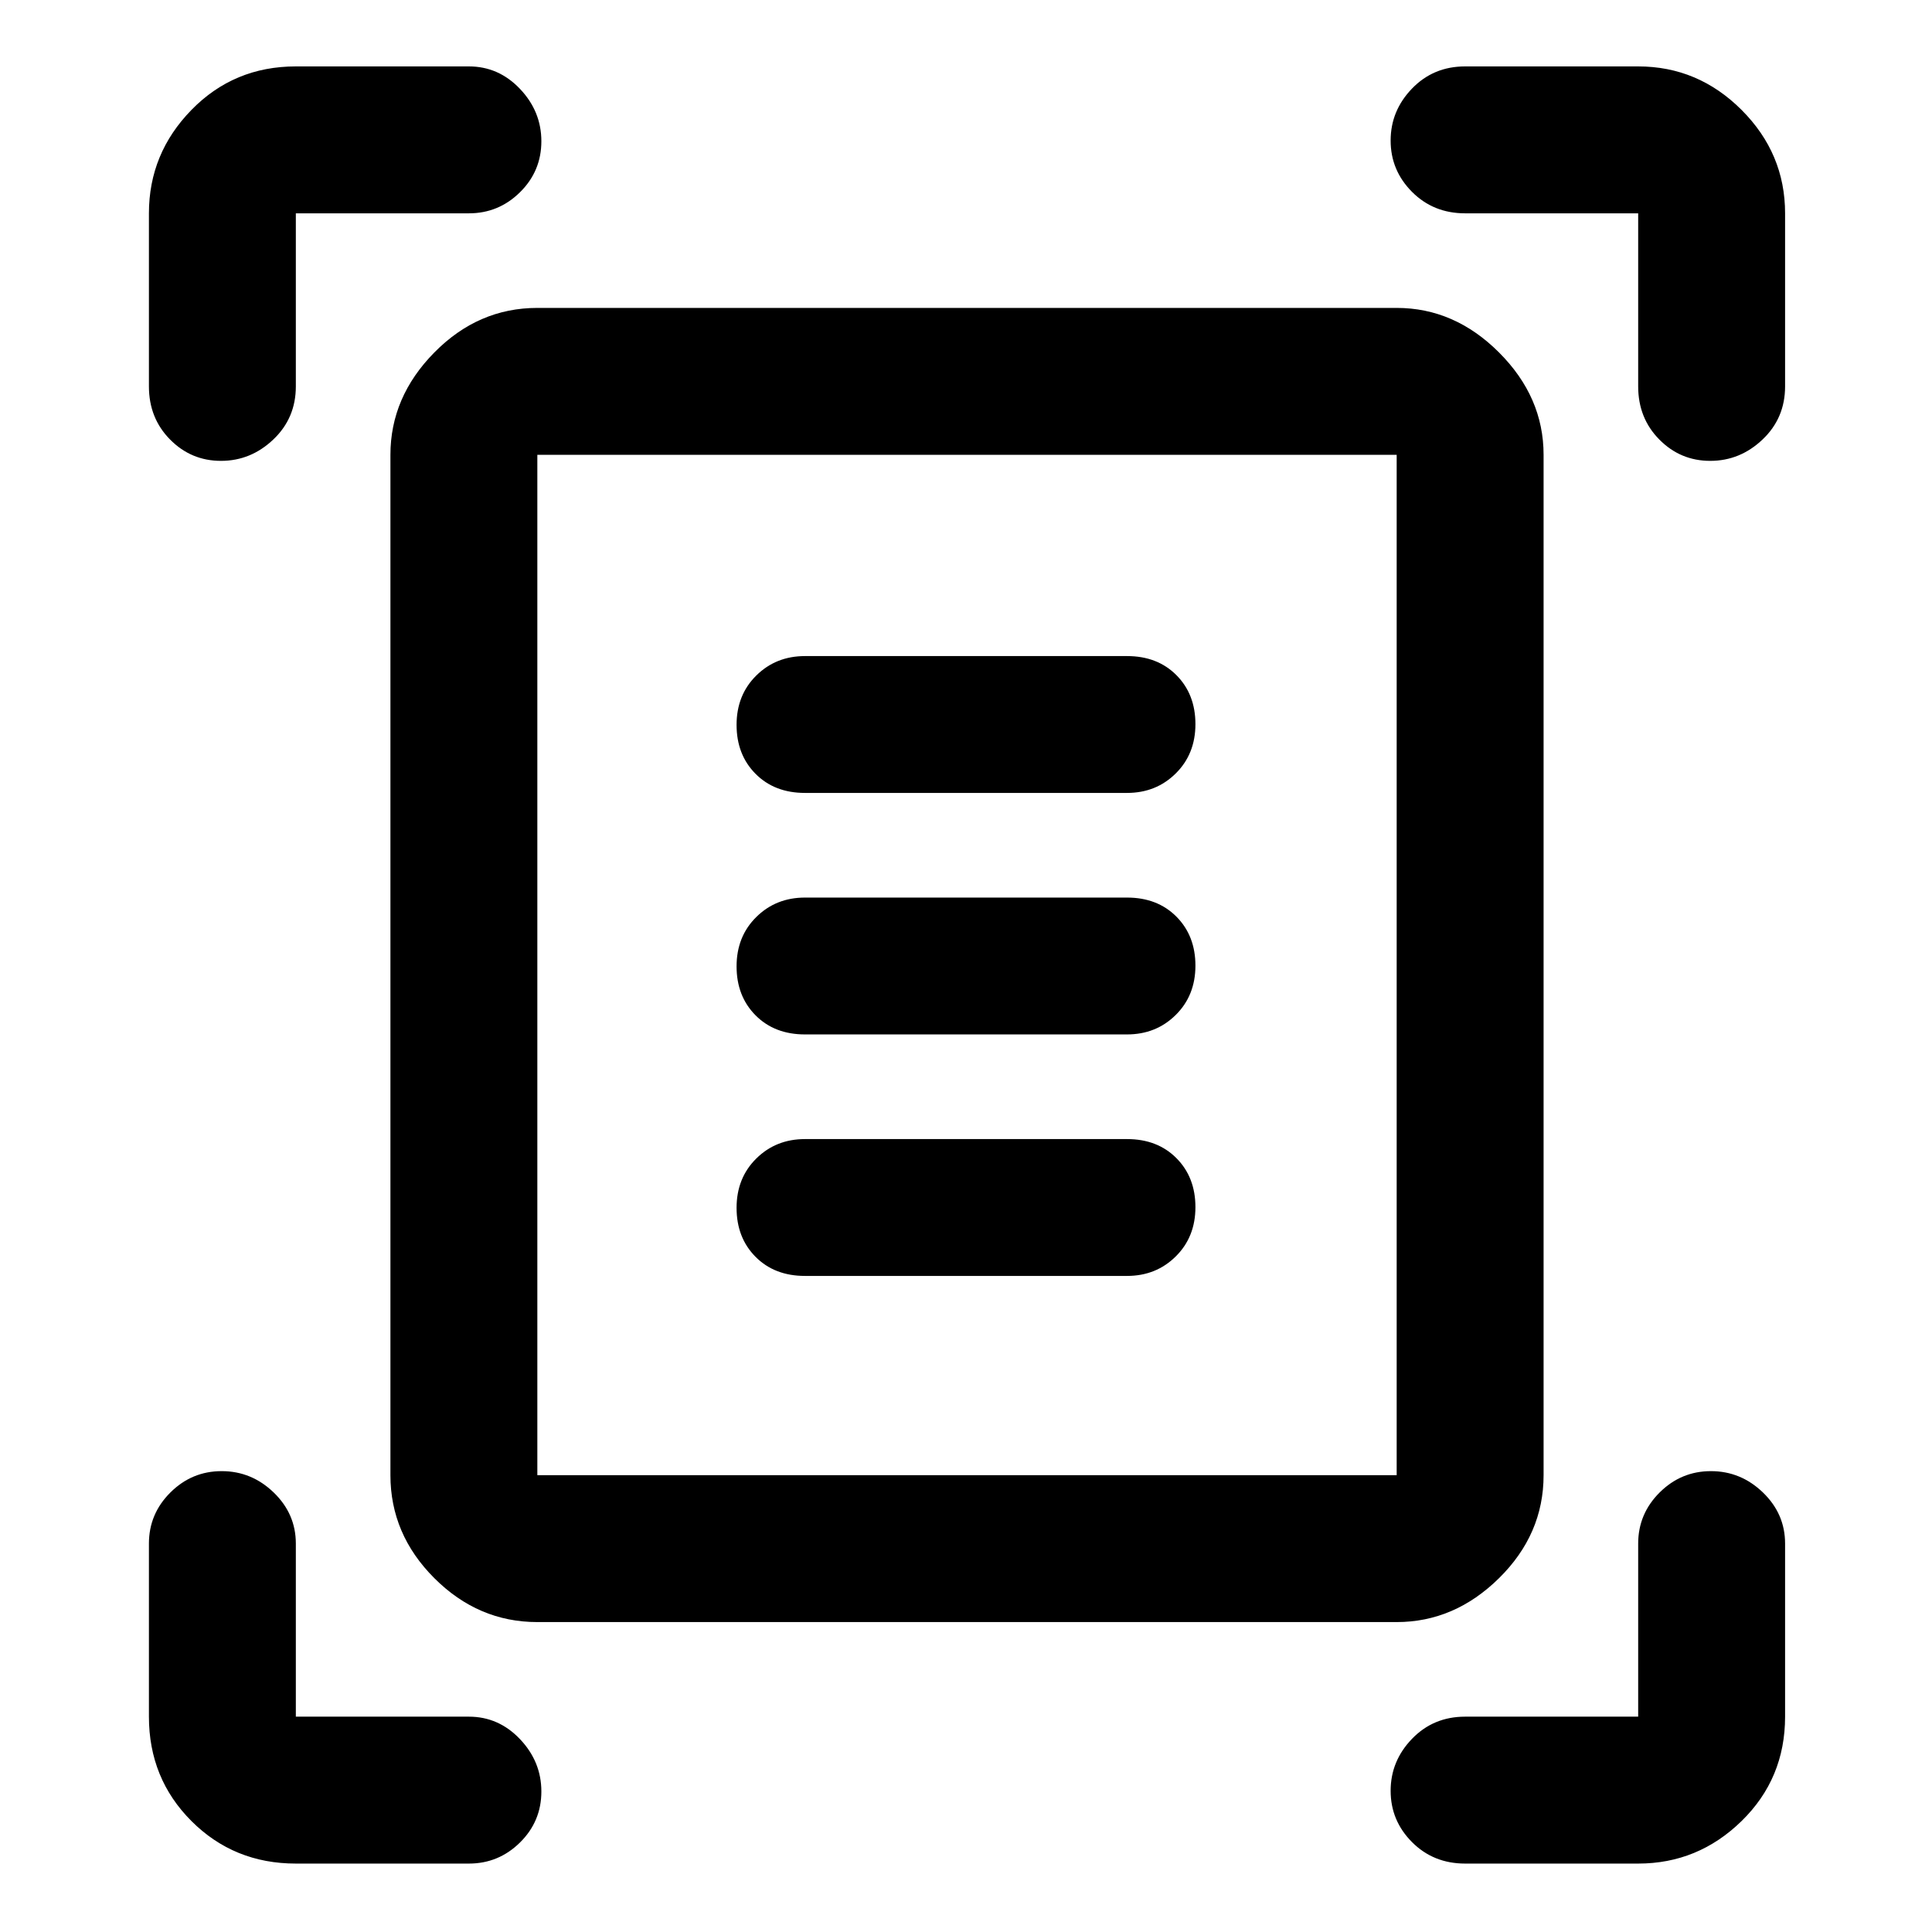
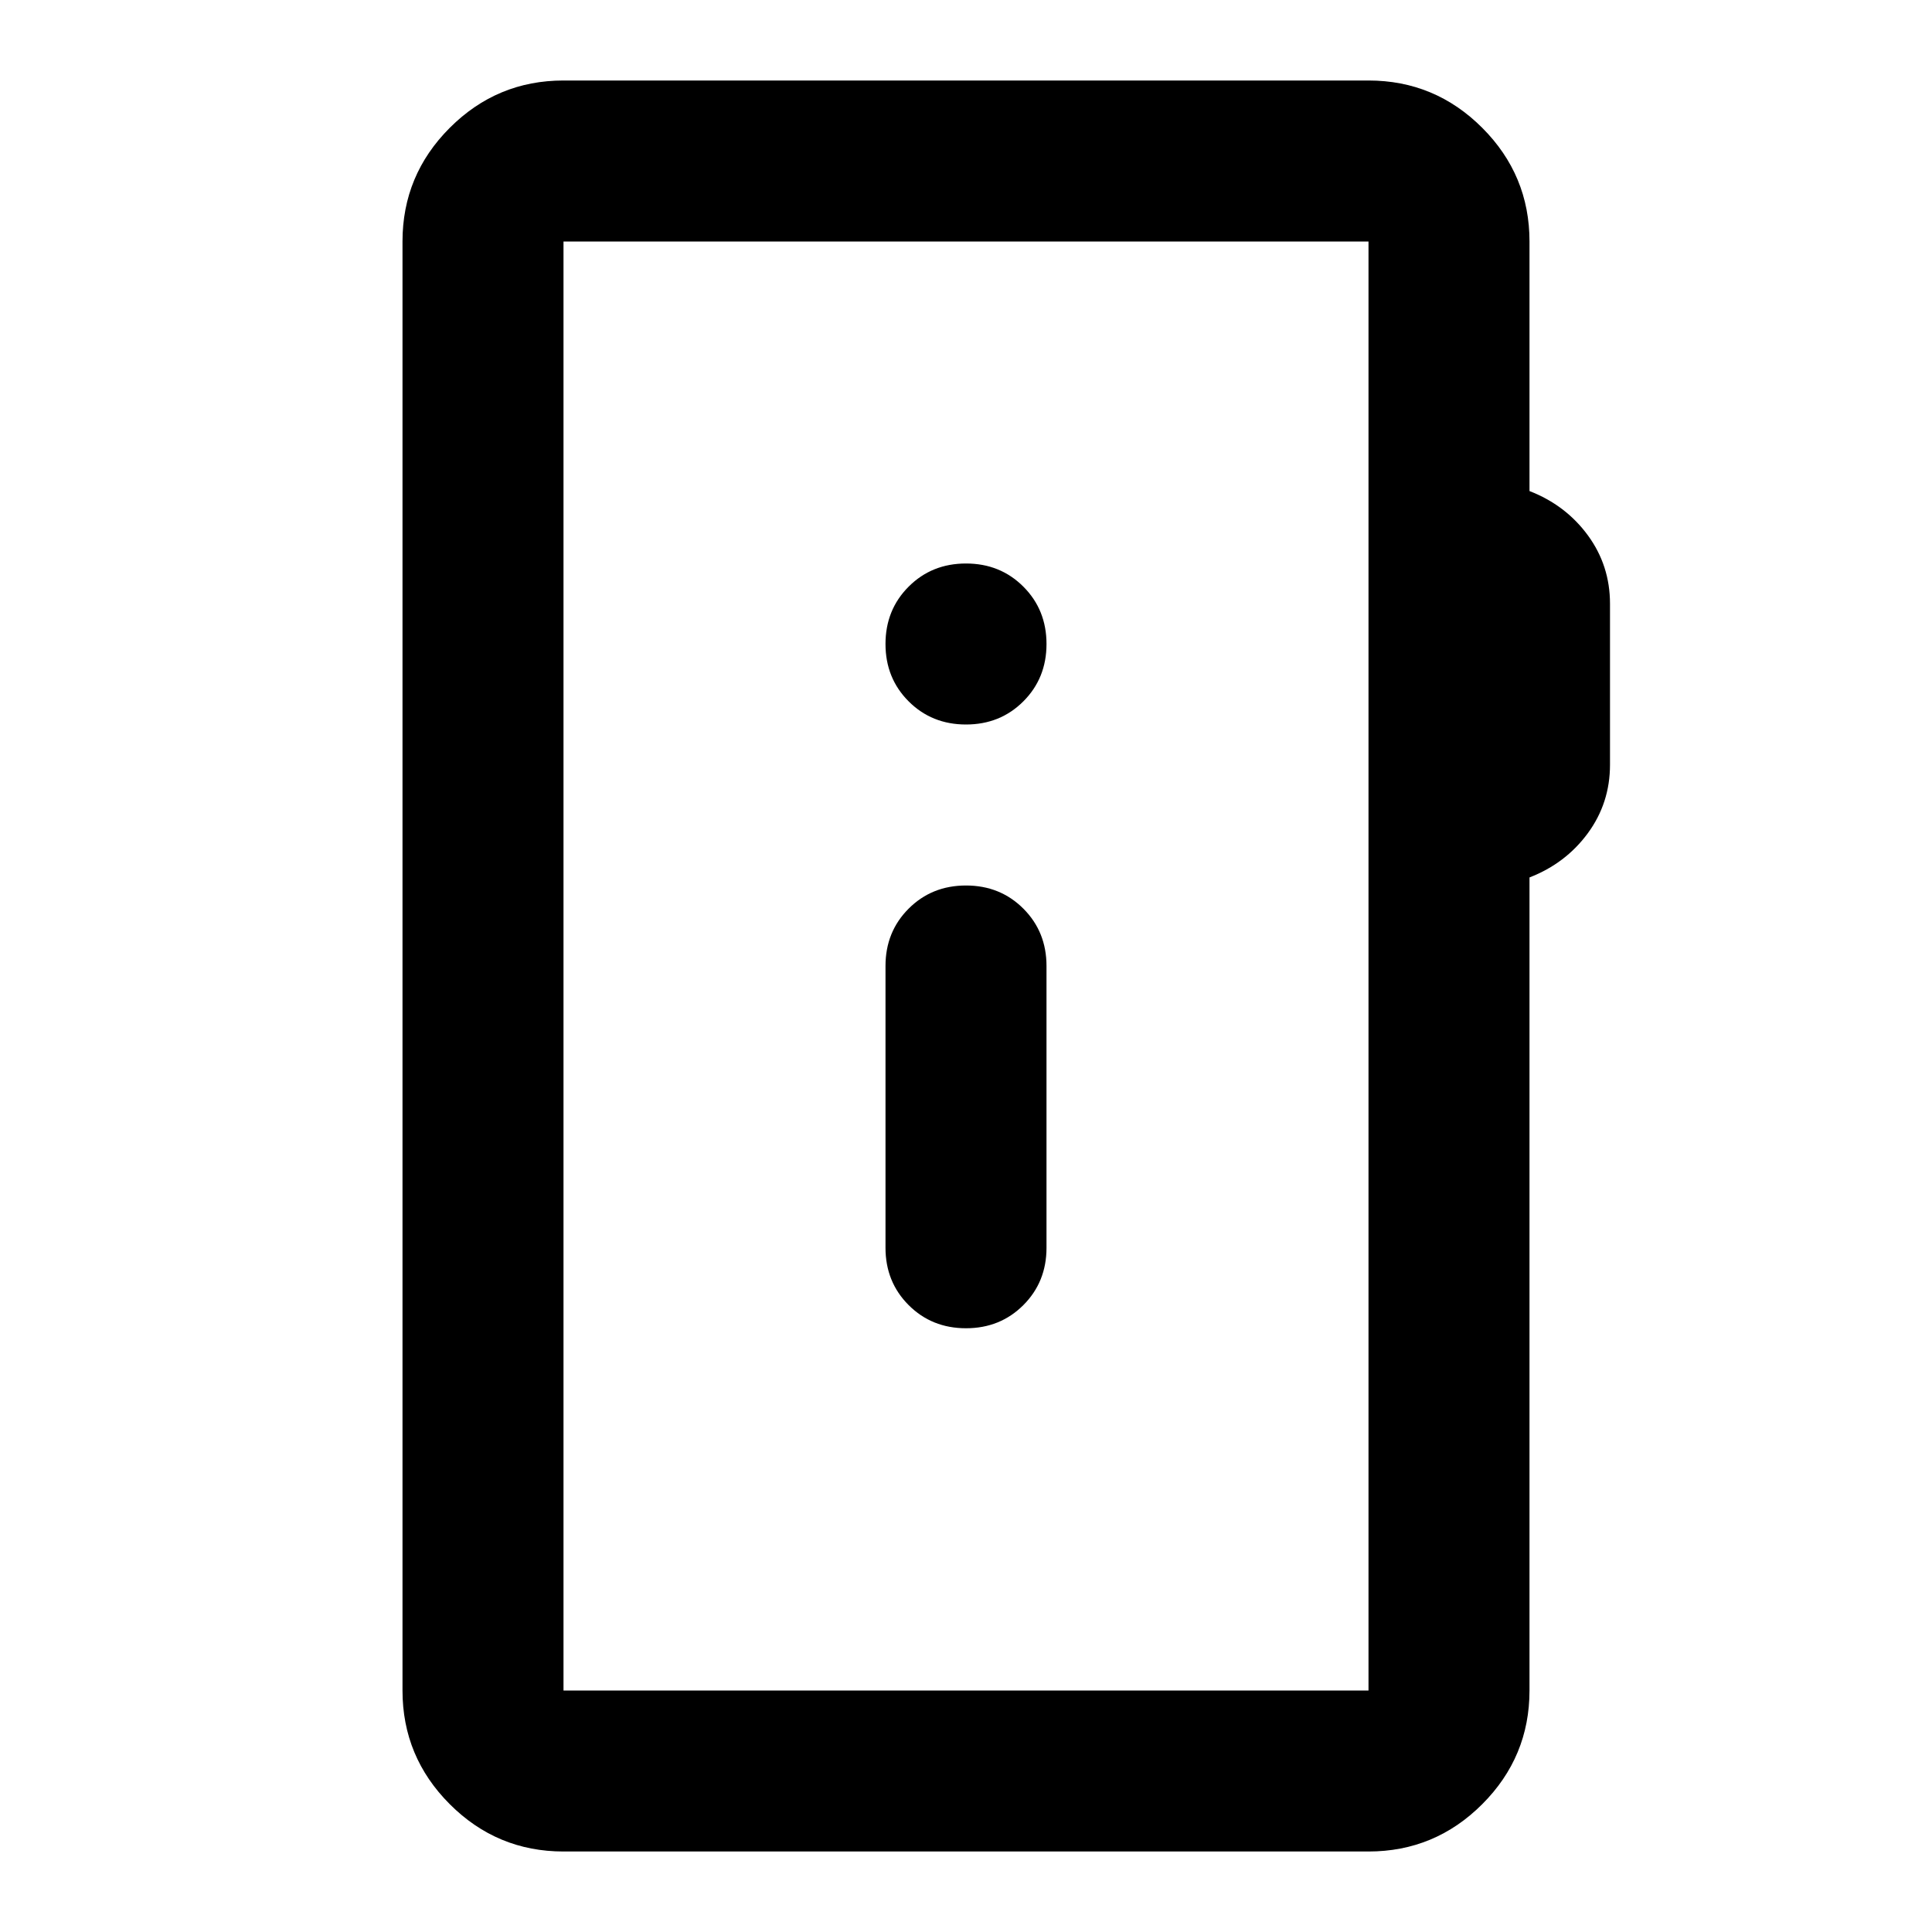
- <svg xmlns="http://www.w3.org/2000/svg" height="48px" viewBox="0 -960 960 960" width="48px" fill="#000000">
-   <path d="M74-768v-86q0-29.75 21.13-51.38Q116.25-927 147-927h86q14.77 0 25.39 11.18Q269-904.65 269-889.81q0 14.85-10.61 25.33Q247.77-854 233-854h-86v86q0 15.75-11.18 26.37Q124.65-731 109.81-731q-14.85 0-25.33-10.63Q74-752.25 74-768Zm740 0v-86h-86q-15.75 0-26.37-10.66Q691-875.32 691-890.16T701.63-916q10.62-11 26.37-11h86q29.75 0 51.38 21.62Q887-883.75 887-854v86q0 15.75-11.18 26.37Q864.65-731 849.81-731q-14.85 0-25.33-10.63Q814-752.25 814-768ZM74-107v-86q0-14.77 10.66-25.39Q95.32-229 110.16-229T136-218.39q11 10.62 11 25.39v86h86q14.77 0 25.39 11.18Q269-84.65 269-69.81q0 14.85-10.61 25.33Q247.77-34 233-34h-86q-30.75 0-51.87-21.13Q74-76.25 74-107Zm740 73h-86q-15.75 0-26.37-10.66Q691-55.32 691-70.16T701.63-96q10.62-11 26.37-11h86v-86q0-14.77 10.66-25.39Q835.32-229 850.16-229T876-218.39q11 10.62 11 25.39v86q0 30.75-21.62 51.87Q843.75-34 814-34ZM267-227h427v-507H267v507Zm0 73q-29.36 0-51.18-21.82T194-227v-507q0-28.72 21.82-50.86T267-807h427q28.72 0 50.86 22.14T767-734v507q0 29.36-22.14 51.18T694-154H267Zm133-412h160q14.45 0 24.22-9.68 9.78-9.67 9.78-24.5 0-14.82-9.42-24.32-9.43-9.5-24.58-9.5H400q-14.45 0-24.22 9.68-9.78 9.67-9.78 24.5 0 14.82 9.42 24.32 9.43 9.5 24.58 9.5Zm0 120h160q14.45 0 24.22-9.68 9.78-9.67 9.78-24.5 0-14.82-9.42-24.32-9.43-9.5-24.58-9.5H400q-14.45 0-24.22 9.68-9.78 9.67-9.78 24.5 0 14.82 9.42 24.32 9.43 9.5 24.58 9.5Zm0 120h160q14.45 0 24.22-9.68 9.78-9.67 9.78-24.5 0-14.82-9.42-24.32-9.43-9.5-24.58-9.5H400q-14.45 0-24.22 9.68-9.78 9.67-9.78 24.5 0 14.82 9.42 24.32 9.43 9.5 24.58 9.5Zm-133 99v-507 507Z" />
+ <svg xmlns="http://www.w3.org/2000/svg" height="24px" viewBox="0 -960 960 960" width="24px" fill="#000000">
+   <path d="M280-40q-33 0-56.5-23.5T200-120v-720q0-33 23.5-56.5T280-920h400q33 0 56.5 23.5T760-840v124q18 7 29 22t11 34v80q0 19-11 34t-29 22v404q0 33-23.5 56.5T680-40H280Zm0-80h400v-720H280v720Zm0 0v-720 720Zm228.5-191.5Q520-323 520-340v-140q0-17-11.5-28.5T480-520q-17 0-28.5 11.5T440-480v140q0 17 11.5 28.5T480-300q17 0 28.5-11.5Zm0-300Q520-623 520-640t-11.5-28.5Q497-680 480-680t-28.5 11.5Q440-657 440-640t11.5 28.5Q463-600 480-600t28.5-11.5Z" />
</svg>
